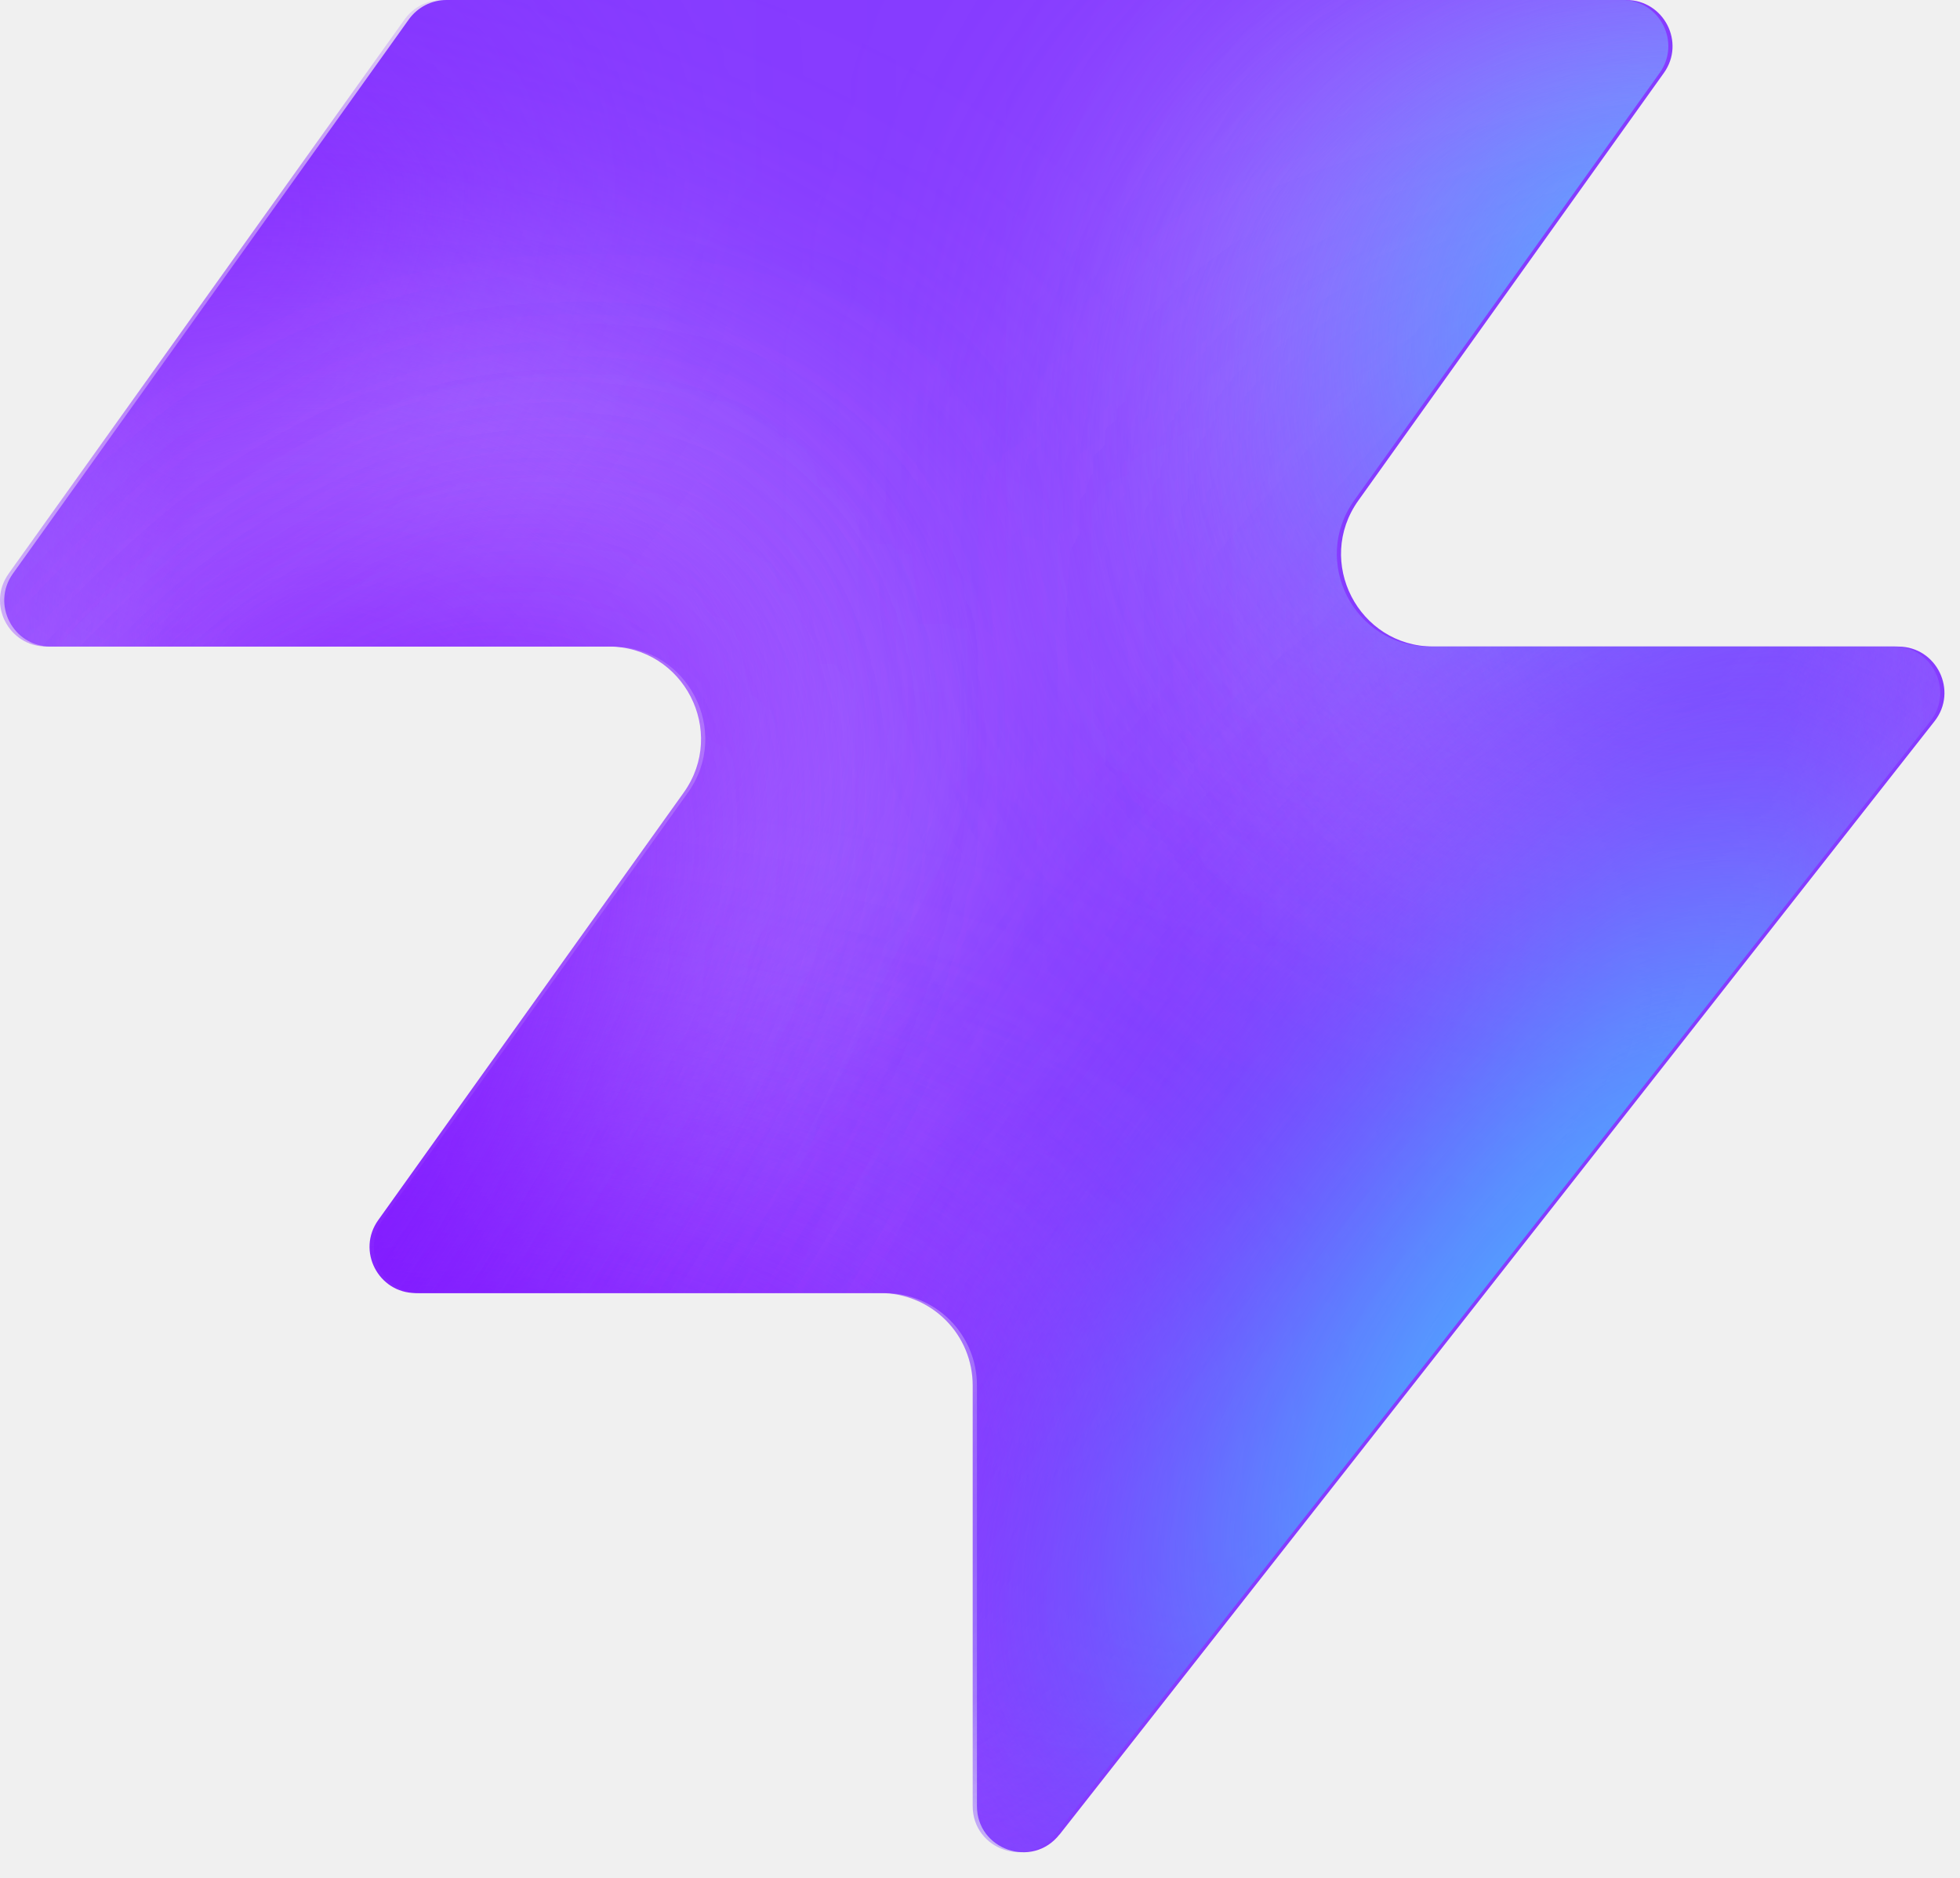
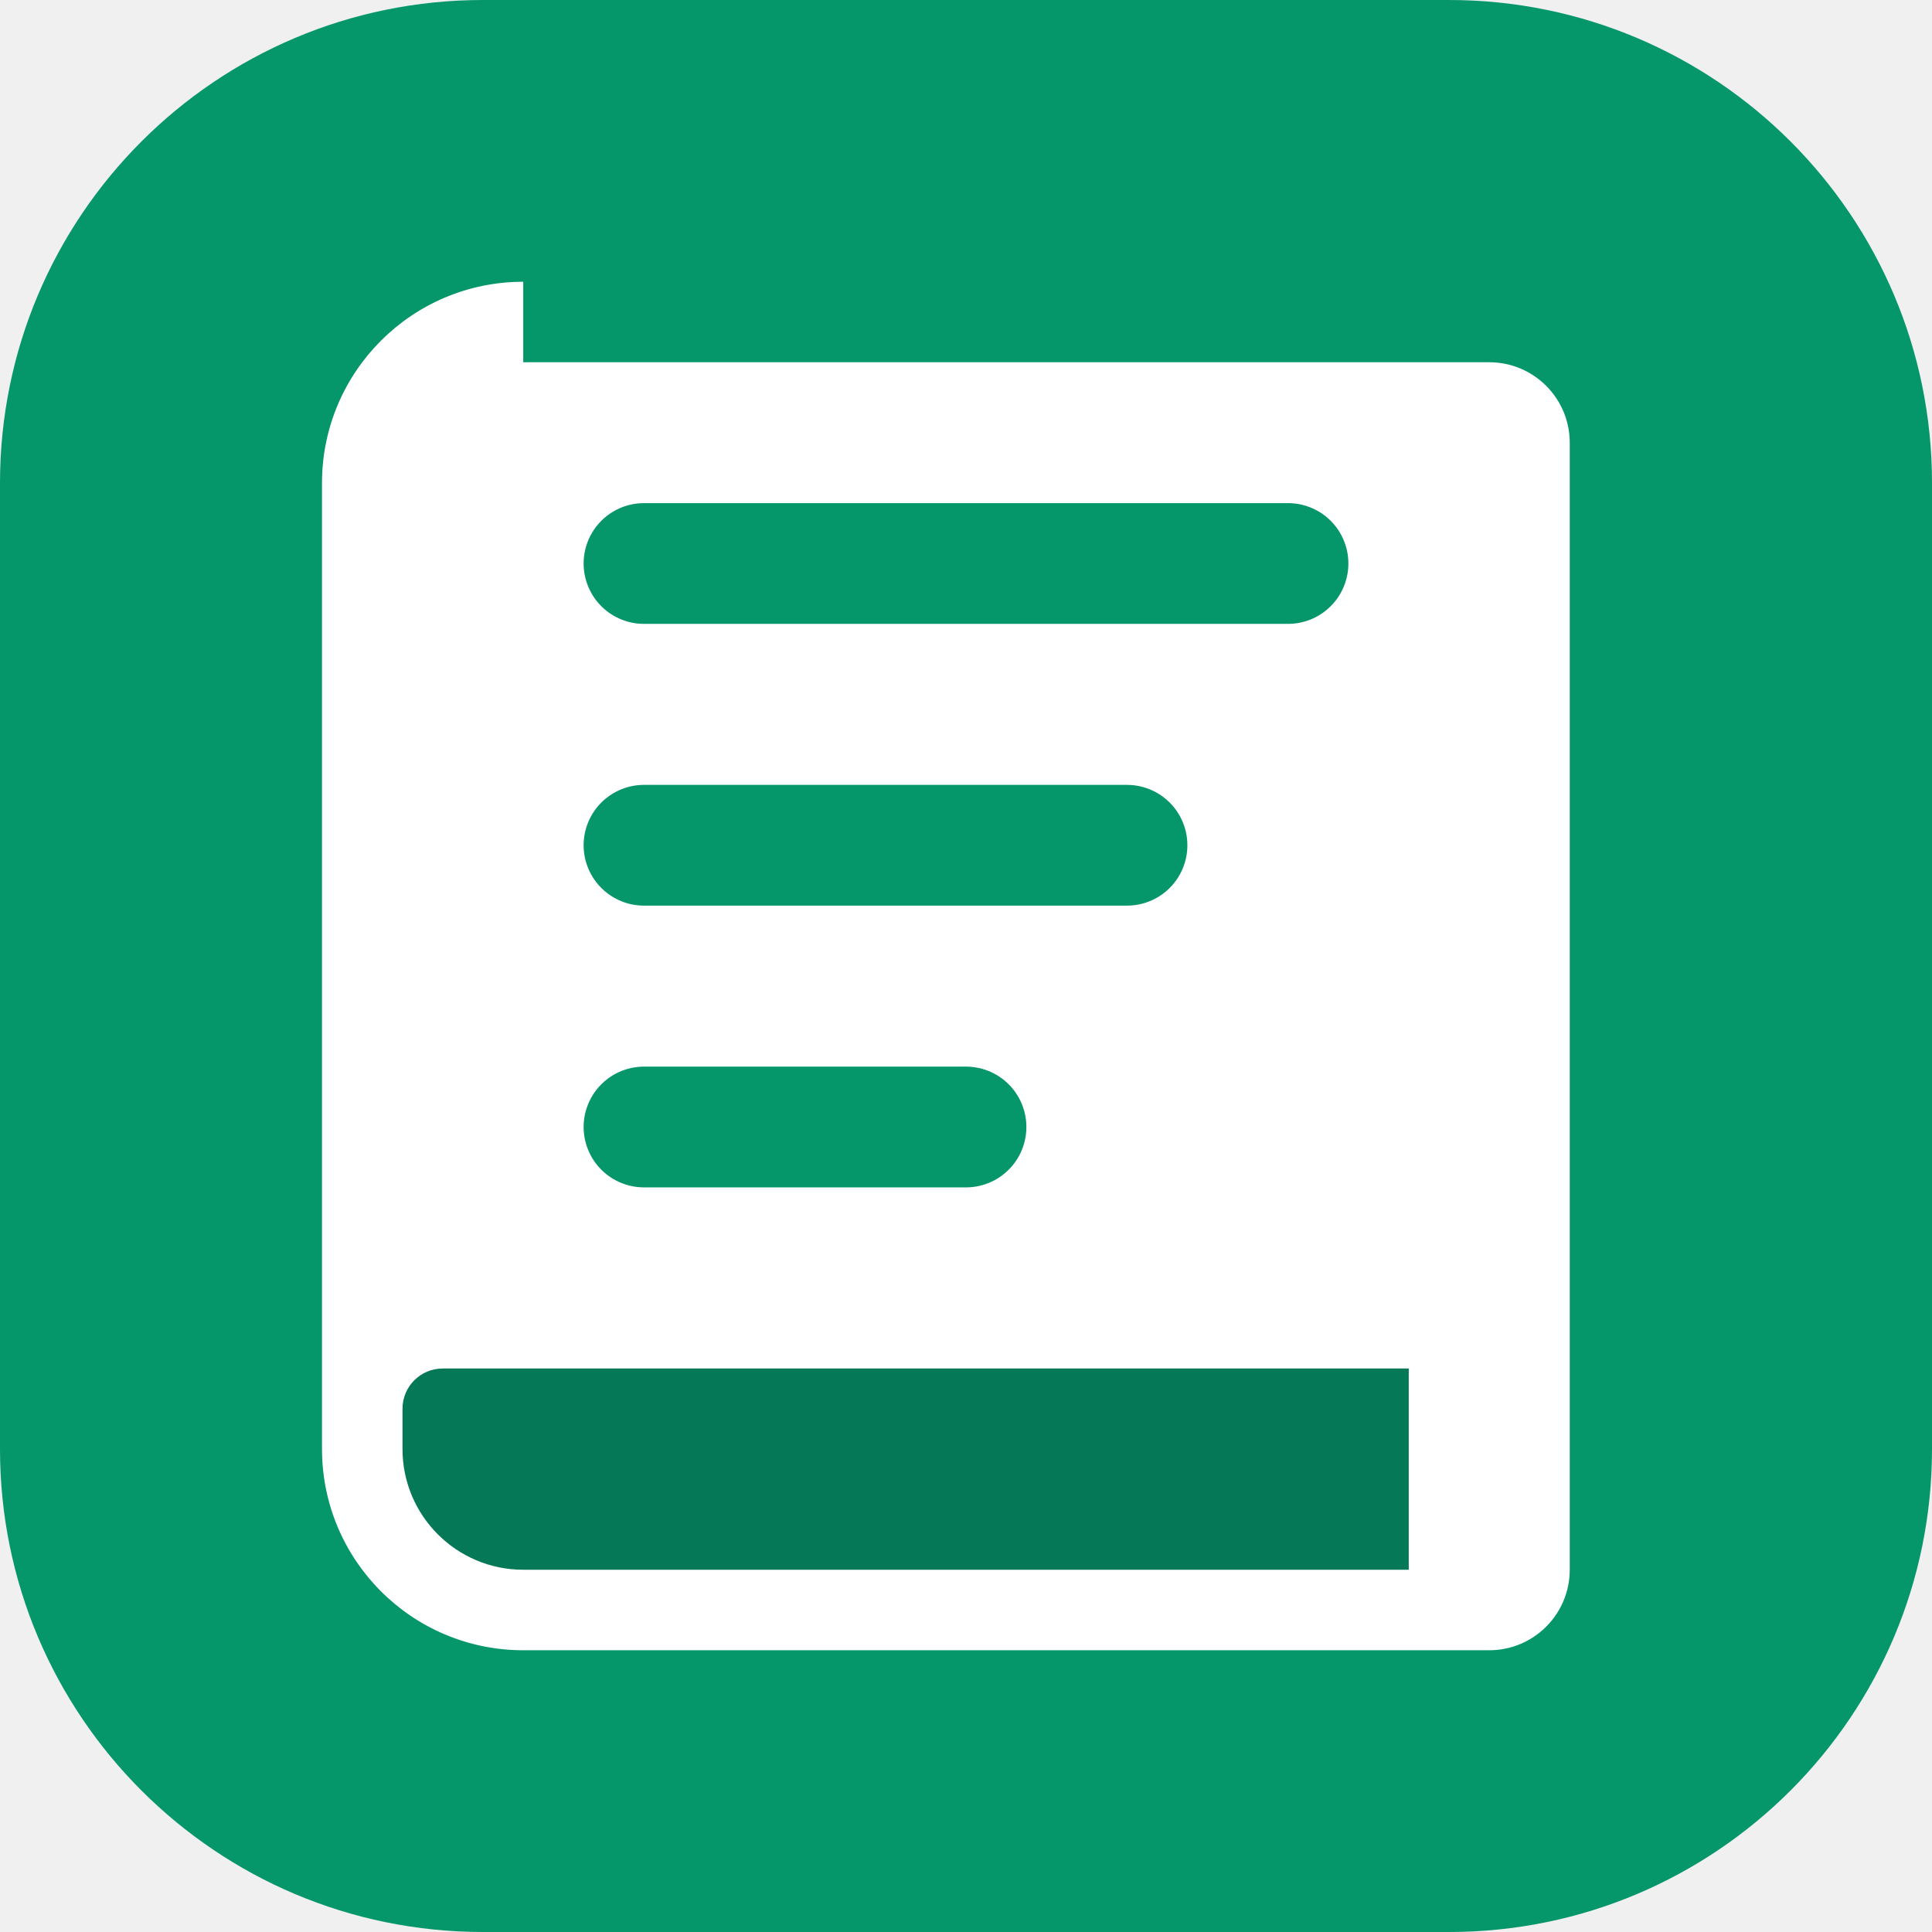
- <svg xmlns="http://www.w3.org/2000/svg" width="48" height="46" fill="none" viewBox="0 0 48 46">
-   <path fill="#863bff" d="M25.946 44.938c-.664.845-2.021.375-2.021-.698V33.937a2.26 2.26 0 0 0-2.262-2.262H10.287c-.92 0-1.456-1.04-.92-1.788l7.48-10.471c1.07-1.497 0-3.578-1.842-3.578H1.237c-.92 0-1.456-1.04-.92-1.788L10.013.474c.214-.297.556-.474.92-.474h28.894c.92 0 1.456 1.04.92 1.788l-7.48 10.471c-1.07 1.498 0 3.579 1.842 3.579h11.377c.943 0 1.473 1.088.89 1.83L25.947 44.94z" style="fill:#863bff;fill:color(display-p3 .525 .23 1);fill-opacity:1" />
-   <mask id="a" width="48" height="46" x="0" y="0" maskUnits="userSpaceOnUse" style="mask-type:alpha">
-     <path fill="#000" d="M25.842 44.938c-.664.844-2.021.375-2.021-.698V33.937a2.26 2.26 0 0 0-2.262-2.262H10.183c-.92 0-1.456-1.04-.92-1.788l7.48-10.471c1.07-1.498 0-3.579-1.842-3.579H1.133c-.92 0-1.456-1.04-.92-1.787L9.91.473c.214-.297.556-.474.92-.474h28.894c.92 0 1.456 1.04.92 1.788l-7.48 10.471c-1.07 1.498 0 3.578 1.842 3.578h11.377c.943 0 1.473 1.088.89 1.832L25.843 44.94z" style="fill:#000;fill-opacity:1" />
-   </mask>
-   <g mask="url(#a)">
-     <g filter="url(#b)">
-       <ellipse cx="5.508" cy="14.704" fill="#ede6ff" rx="5.508" ry="14.704" style="fill:#ede6ff;fill:color(display-p3 .927 .903 1);fill-opacity:1" transform="matrix(.00324 1 1 -.00324 -4.47 31.516)" />
-     </g>
-     <g filter="url(#c)">
-       <ellipse cx="10.399" cy="29.851" fill="#ede6ff" rx="10.399" ry="29.851" style="fill:#ede6ff;fill:color(display-p3 .927 .903 1);fill-opacity:1" transform="matrix(.00324 1 1 -.00324 -39.328 7.883)" />
-     </g>
-     <g filter="url(#d)">
-       <ellipse cx="5.508" cy="30.487" fill="#7e14ff" rx="5.508" ry="30.487" style="fill:#7e14ff;fill:color(display-p3 .492 .077 1);fill-opacity:1" transform="rotate(89.814 -25.913 -14.639)scale(1 -1)" />
-     </g>
-     <g filter="url(#e)">
-       <ellipse cx="5.508" cy="30.599" fill="#7e14ff" rx="5.508" ry="30.599" style="fill:#7e14ff;fill:color(display-p3 .492 .077 1);fill-opacity:1" transform="rotate(89.814 -32.644 -3.334)scale(1 -1)" />
-     </g>
-     <g filter="url(#f)">
-       <ellipse cx="5.508" cy="30.599" fill="#7e14ff" rx="5.508" ry="30.599" style="fill:#7e14ff;fill:color(display-p3 .492 .077 1);fill-opacity:1" transform="matrix(.00324 1 1 -.00324 -34.34 30.47)" />
-     </g>
-     <g filter="url(#g)">
-       <ellipse cx="14.072" cy="22.078" fill="#ede6ff" rx="14.072" ry="22.078" style="fill:#ede6ff;fill:color(display-p3 .927 .903 1);fill-opacity:1" transform="rotate(93.35 24.506 48.493)scale(-1 1)" />
-     </g>
-     <g filter="url(#h)">
-       <ellipse cx="3.47" cy="21.501" fill="#7e14ff" rx="3.47" ry="21.501" style="fill:#7e14ff;fill:color(display-p3 .492 .077 1);fill-opacity:1" transform="rotate(89.009 28.708 47.59)scale(-1 1)" />
-     </g>
-     <g filter="url(#i)">
-       <ellipse cx="3.47" cy="21.501" fill="#7e14ff" rx="3.47" ry="21.501" style="fill:#7e14ff;fill:color(display-p3 .492 .077 1);fill-opacity:1" transform="rotate(89.009 28.708 47.59)scale(-1 1)" />
-     </g>
-     <g filter="url(#j)">
-       <ellipse cx=".387" cy="8.972" fill="#7e14ff" rx="4.407" ry="29.108" style="fill:#7e14ff;fill:color(display-p3 .492 .077 1);fill-opacity:1" transform="rotate(39.51 .387 8.972)" />
-     </g>
-     <g filter="url(#k)">
-       <ellipse cx="47.523" cy="-6.092" fill="#7e14ff" rx="4.407" ry="29.108" style="fill:#7e14ff;fill:color(display-p3 .492 .077 1);fill-opacity:1" transform="rotate(37.892 47.523 -6.092)" />
-     </g>
-     <g filter="url(#l)">
-       <ellipse cx="41.412" cy="6.333" fill="#47bfff" rx="5.971" ry="9.665" style="fill:#47bfff;fill:color(display-p3 .28 .748 1);fill-opacity:1" transform="rotate(37.892 41.412 6.333)" />
-     </g>
-     <g filter="url(#m)">
-       <ellipse cx="-1.879" cy="38.332" fill="#7e14ff" rx="4.407" ry="29.108" style="fill:#7e14ff;fill:color(display-p3 .492 .077 1);fill-opacity:1" transform="rotate(37.892 -1.88 38.332)" />
-     </g>
-     <g filter="url(#n)">
-       <ellipse cx="-1.879" cy="38.332" fill="#7e14ff" rx="4.407" ry="29.108" style="fill:#7e14ff;fill:color(display-p3 .492 .077 1);fill-opacity:1" transform="rotate(37.892 -1.88 38.332)" />
-     </g>
-     <g filter="url(#o)">
-       <ellipse cx="35.651" cy="29.907" fill="#7e14ff" rx="4.407" ry="29.108" style="fill:#7e14ff;fill:color(display-p3 .492 .077 1);fill-opacity:1" transform="rotate(37.892 35.651 29.907)" />
-     </g>
-     <g filter="url(#p)">
-       <ellipse cx="38.418" cy="32.4" fill="#47bfff" rx="5.971" ry="15.297" style="fill:#47bfff;fill:color(display-p3 .28 .748 1);fill-opacity:1" transform="rotate(37.892 38.418 32.4)" />
-     </g>
-   </g>
-   <defs>
-     <filter id="b" width="60.045" height="41.654" x="-19.77" y="16.149" color-interpolation-filters="sRGB" filterUnits="userSpaceOnUse">
-       <feFlood flood-opacity="0" result="BackgroundImageFix" />
-       <feBlend in="SourceGraphic" in2="BackgroundImageFix" result="shape" />
-       <feGaussianBlur result="effect1_foregroundBlur_2002_17158" stdDeviation="7.659" />
-     </filter>
-     <filter id="c" width="90.34" height="51.437" x="-54.613" y="-7.533" color-interpolation-filters="sRGB" filterUnits="userSpaceOnUse">
-       <feFlood flood-opacity="0" result="BackgroundImageFix" />
-       <feBlend in="SourceGraphic" in2="BackgroundImageFix" result="shape" />
-       <feGaussianBlur result="effect1_foregroundBlur_2002_17158" stdDeviation="7.659" />
-     </filter>
-     <filter id="d" width="79.355" height="29.4" x="-49.64" y="2.03" color-interpolation-filters="sRGB" filterUnits="userSpaceOnUse">
-       <feFlood flood-opacity="0" result="BackgroundImageFix" />
-       <feBlend in="SourceGraphic" in2="BackgroundImageFix" result="shape" />
-       <feGaussianBlur result="effect1_foregroundBlur_2002_17158" stdDeviation="4.596" />
-     </filter>
-     <filter id="e" width="79.579" height="29.4" x="-45.045" y="20.029" color-interpolation-filters="sRGB" filterUnits="userSpaceOnUse">
-       <feFlood flood-opacity="0" result="BackgroundImageFix" />
-       <feBlend in="SourceGraphic" in2="BackgroundImageFix" result="shape" />
-       <feGaussianBlur result="effect1_foregroundBlur_2002_17158" stdDeviation="4.596" />
-     </filter>
-     <filter id="f" width="79.579" height="29.4" x="-43.513" y="21.178" color-interpolation-filters="sRGB" filterUnits="userSpaceOnUse">
-       <feFlood flood-opacity="0" result="BackgroundImageFix" />
-       <feBlend in="SourceGraphic" in2="BackgroundImageFix" result="shape" />
-       <feGaussianBlur result="effect1_foregroundBlur_2002_17158" stdDeviation="4.596" />
-     </filter>
-     <filter id="g" width="74.749" height="58.852" x="15.756" y="-17.901" color-interpolation-filters="sRGB" filterUnits="userSpaceOnUse">
-       <feFlood flood-opacity="0" result="BackgroundImageFix" />
-       <feBlend in="SourceGraphic" in2="BackgroundImageFix" result="shape" />
-       <feGaussianBlur result="effect1_foregroundBlur_2002_17158" stdDeviation="7.659" />
-     </filter>
-     <filter id="h" width="61.377" height="25.362" x="23.548" y="2.284" color-interpolation-filters="sRGB" filterUnits="userSpaceOnUse">
-       <feFlood flood-opacity="0" result="BackgroundImageFix" />
-       <feBlend in="SourceGraphic" in2="BackgroundImageFix" result="shape" />
-       <feGaussianBlur result="effect1_foregroundBlur_2002_17158" stdDeviation="4.596" />
-     </filter>
-     <filter id="i" width="61.377" height="25.362" x="23.548" y="2.284" color-interpolation-filters="sRGB" filterUnits="userSpaceOnUse">
-       <feFlood flood-opacity="0" result="BackgroundImageFix" />
-       <feBlend in="SourceGraphic" in2="BackgroundImageFix" result="shape" />
-       <feGaussianBlur result="effect1_foregroundBlur_2002_17158" stdDeviation="4.596" />
-     </filter>
-     <filter id="j" width="56.045" height="63.649" x="-27.636" y="-22.853" color-interpolation-filters="sRGB" filterUnits="userSpaceOnUse">
-       <feFlood flood-opacity="0" result="BackgroundImageFix" />
-       <feBlend in="SourceGraphic" in2="BackgroundImageFix" result="shape" />
-       <feGaussianBlur result="effect1_foregroundBlur_2002_17158" stdDeviation="4.596" />
-     </filter>
-     <filter id="k" width="54.814" height="64.646" x="20.116" y="-38.415" color-interpolation-filters="sRGB" filterUnits="userSpaceOnUse">
-       <feFlood flood-opacity="0" result="BackgroundImageFix" />
-       <feBlend in="SourceGraphic" in2="BackgroundImageFix" result="shape" />
-       <feGaussianBlur result="effect1_foregroundBlur_2002_17158" stdDeviation="4.596" />
-     </filter>
-     <filter id="l" width="33.541" height="35.313" x="24.641" y="-11.323" color-interpolation-filters="sRGB" filterUnits="userSpaceOnUse">
-       <feFlood flood-opacity="0" result="BackgroundImageFix" />
-       <feBlend in="SourceGraphic" in2="BackgroundImageFix" result="shape" />
-       <feGaussianBlur result="effect1_foregroundBlur_2002_17158" stdDeviation="4.596" />
-     </filter>
-     <filter id="m" width="54.814" height="64.646" x="-29.286" y="6.009" color-interpolation-filters="sRGB" filterUnits="userSpaceOnUse">
-       <feFlood flood-opacity="0" result="BackgroundImageFix" />
-       <feBlend in="SourceGraphic" in2="BackgroundImageFix" result="shape" />
-       <feGaussianBlur result="effect1_foregroundBlur_2002_17158" stdDeviation="4.596" />
-     </filter>
-     <filter id="n" width="54.814" height="64.646" x="-29.286" y="6.009" color-interpolation-filters="sRGB" filterUnits="userSpaceOnUse">
-       <feFlood flood-opacity="0" result="BackgroundImageFix" />
-       <feBlend in="SourceGraphic" in2="BackgroundImageFix" result="shape" />
-       <feGaussianBlur result="effect1_foregroundBlur_2002_17158" stdDeviation="4.596" />
-     </filter>
-     <filter id="o" width="54.814" height="64.646" x="8.244" y="-2.416" color-interpolation-filters="sRGB" filterUnits="userSpaceOnUse">
-       <feFlood flood-opacity="0" result="BackgroundImageFix" />
-       <feBlend in="SourceGraphic" in2="BackgroundImageFix" result="shape" />
-       <feGaussianBlur result="effect1_foregroundBlur_2002_17158" stdDeviation="4.596" />
-     </filter>
-     <filter id="p" width="39.409" height="43.623" x="18.713" y="10.588" color-interpolation-filters="sRGB" filterUnits="userSpaceOnUse">
-       <feFlood flood-opacity="0" result="BackgroundImageFix" />
-       <feBlend in="SourceGraphic" in2="BackgroundImageFix" result="shape" />
-       <feGaussianBlur result="effect1_foregroundBlur_2002_17158" stdDeviation="4.596" />
-     </filter>
-   </defs>
+ <svg xmlns="http://www.w3.org/2000/svg" viewBox="0 0 24 24" width="48" height="48" fill="none">
+   <rect width="24" height="24" rx="6" fill="#059669" />
+   <path d="M6.5 3.5A2.5 2.5 0 0 0 4 6v12a2.5 2.5 0 0 0 2.5 2.5h12a1 1 0 0 0 1-1v-14a1 1 0 0 0-1-1h-12z" fill="#FFFFFF" />
+   <path d="M6.5 17h11v2.5h-11a1.5 1.5 0 0 1-1.5-1.5v-0.5a.5.5 0 0 1 .5-.5z" fill="#047857" />
+   <line x1="8" y1="7" x2="16" y2="7" stroke="#059669" stroke-width="1.5" stroke-linecap="round" />
+   <line x1="8" y1="10.5" x2="14" y2="10.5" stroke="#059669" stroke-width="1.5" stroke-linecap="round" />
+   <line x1="8" y1="14" x2="12" y2="14" stroke="#059669" stroke-width="1.5" stroke-linecap="round" />
</svg>
